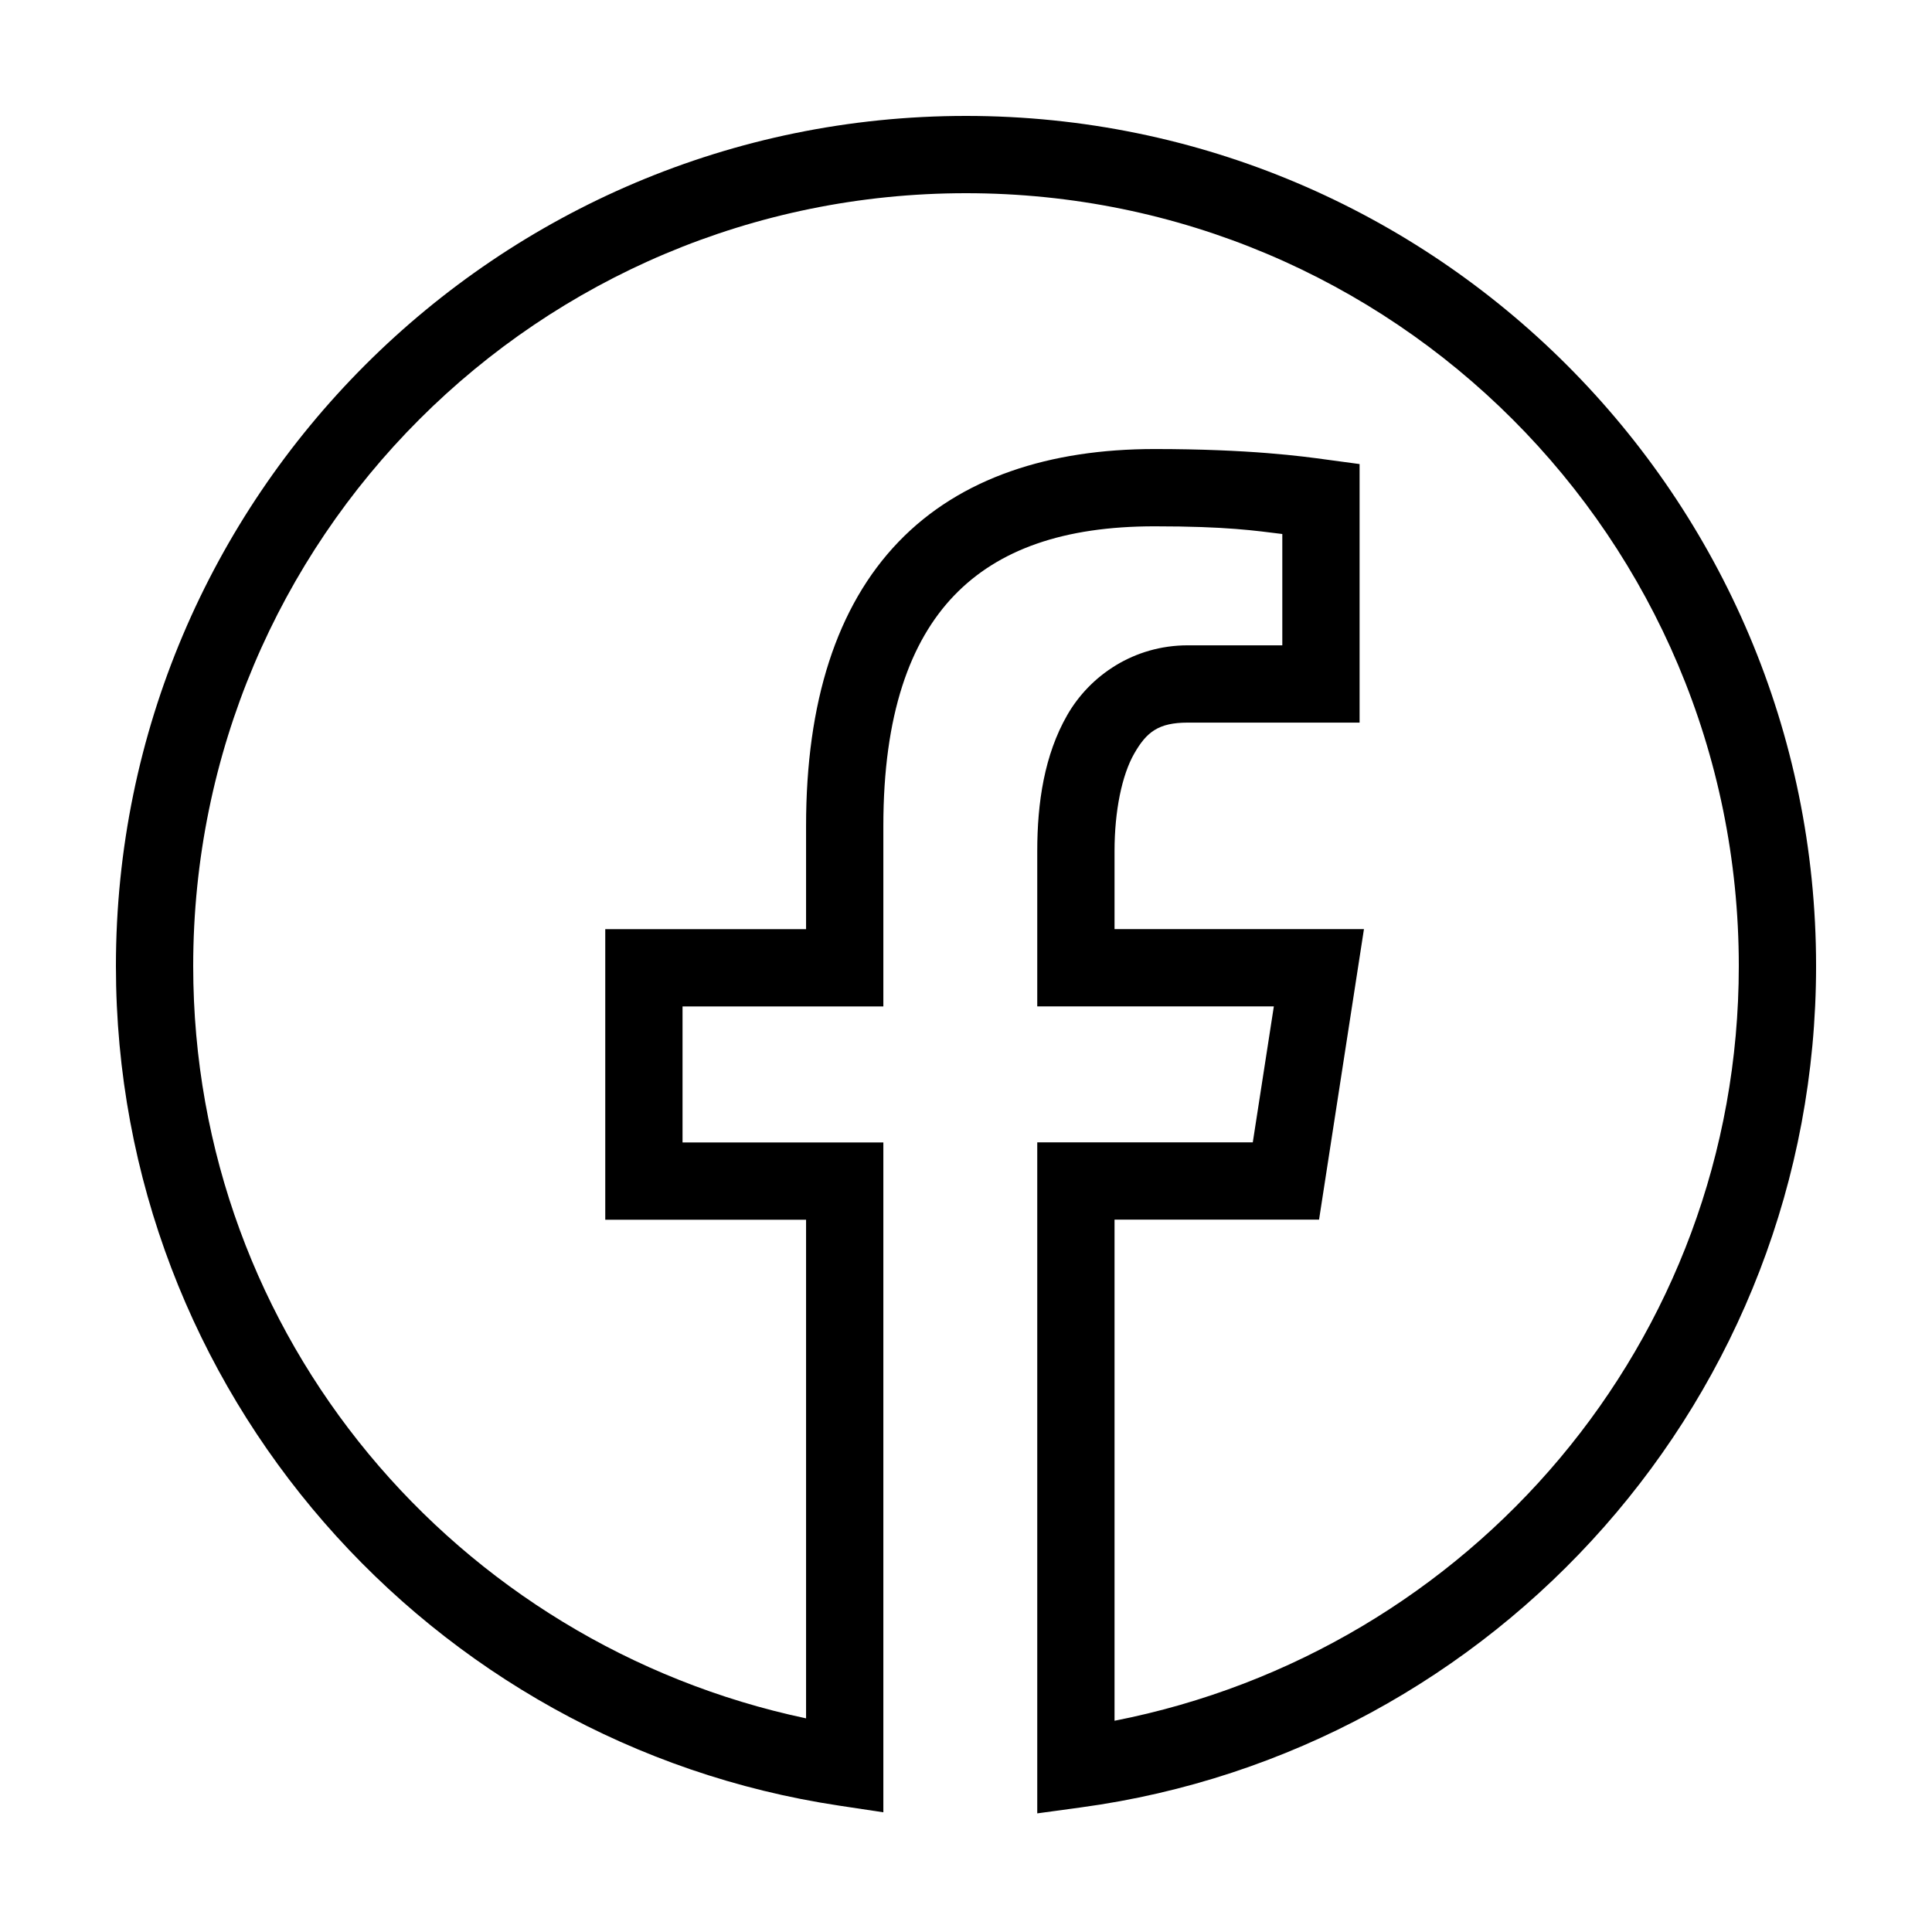
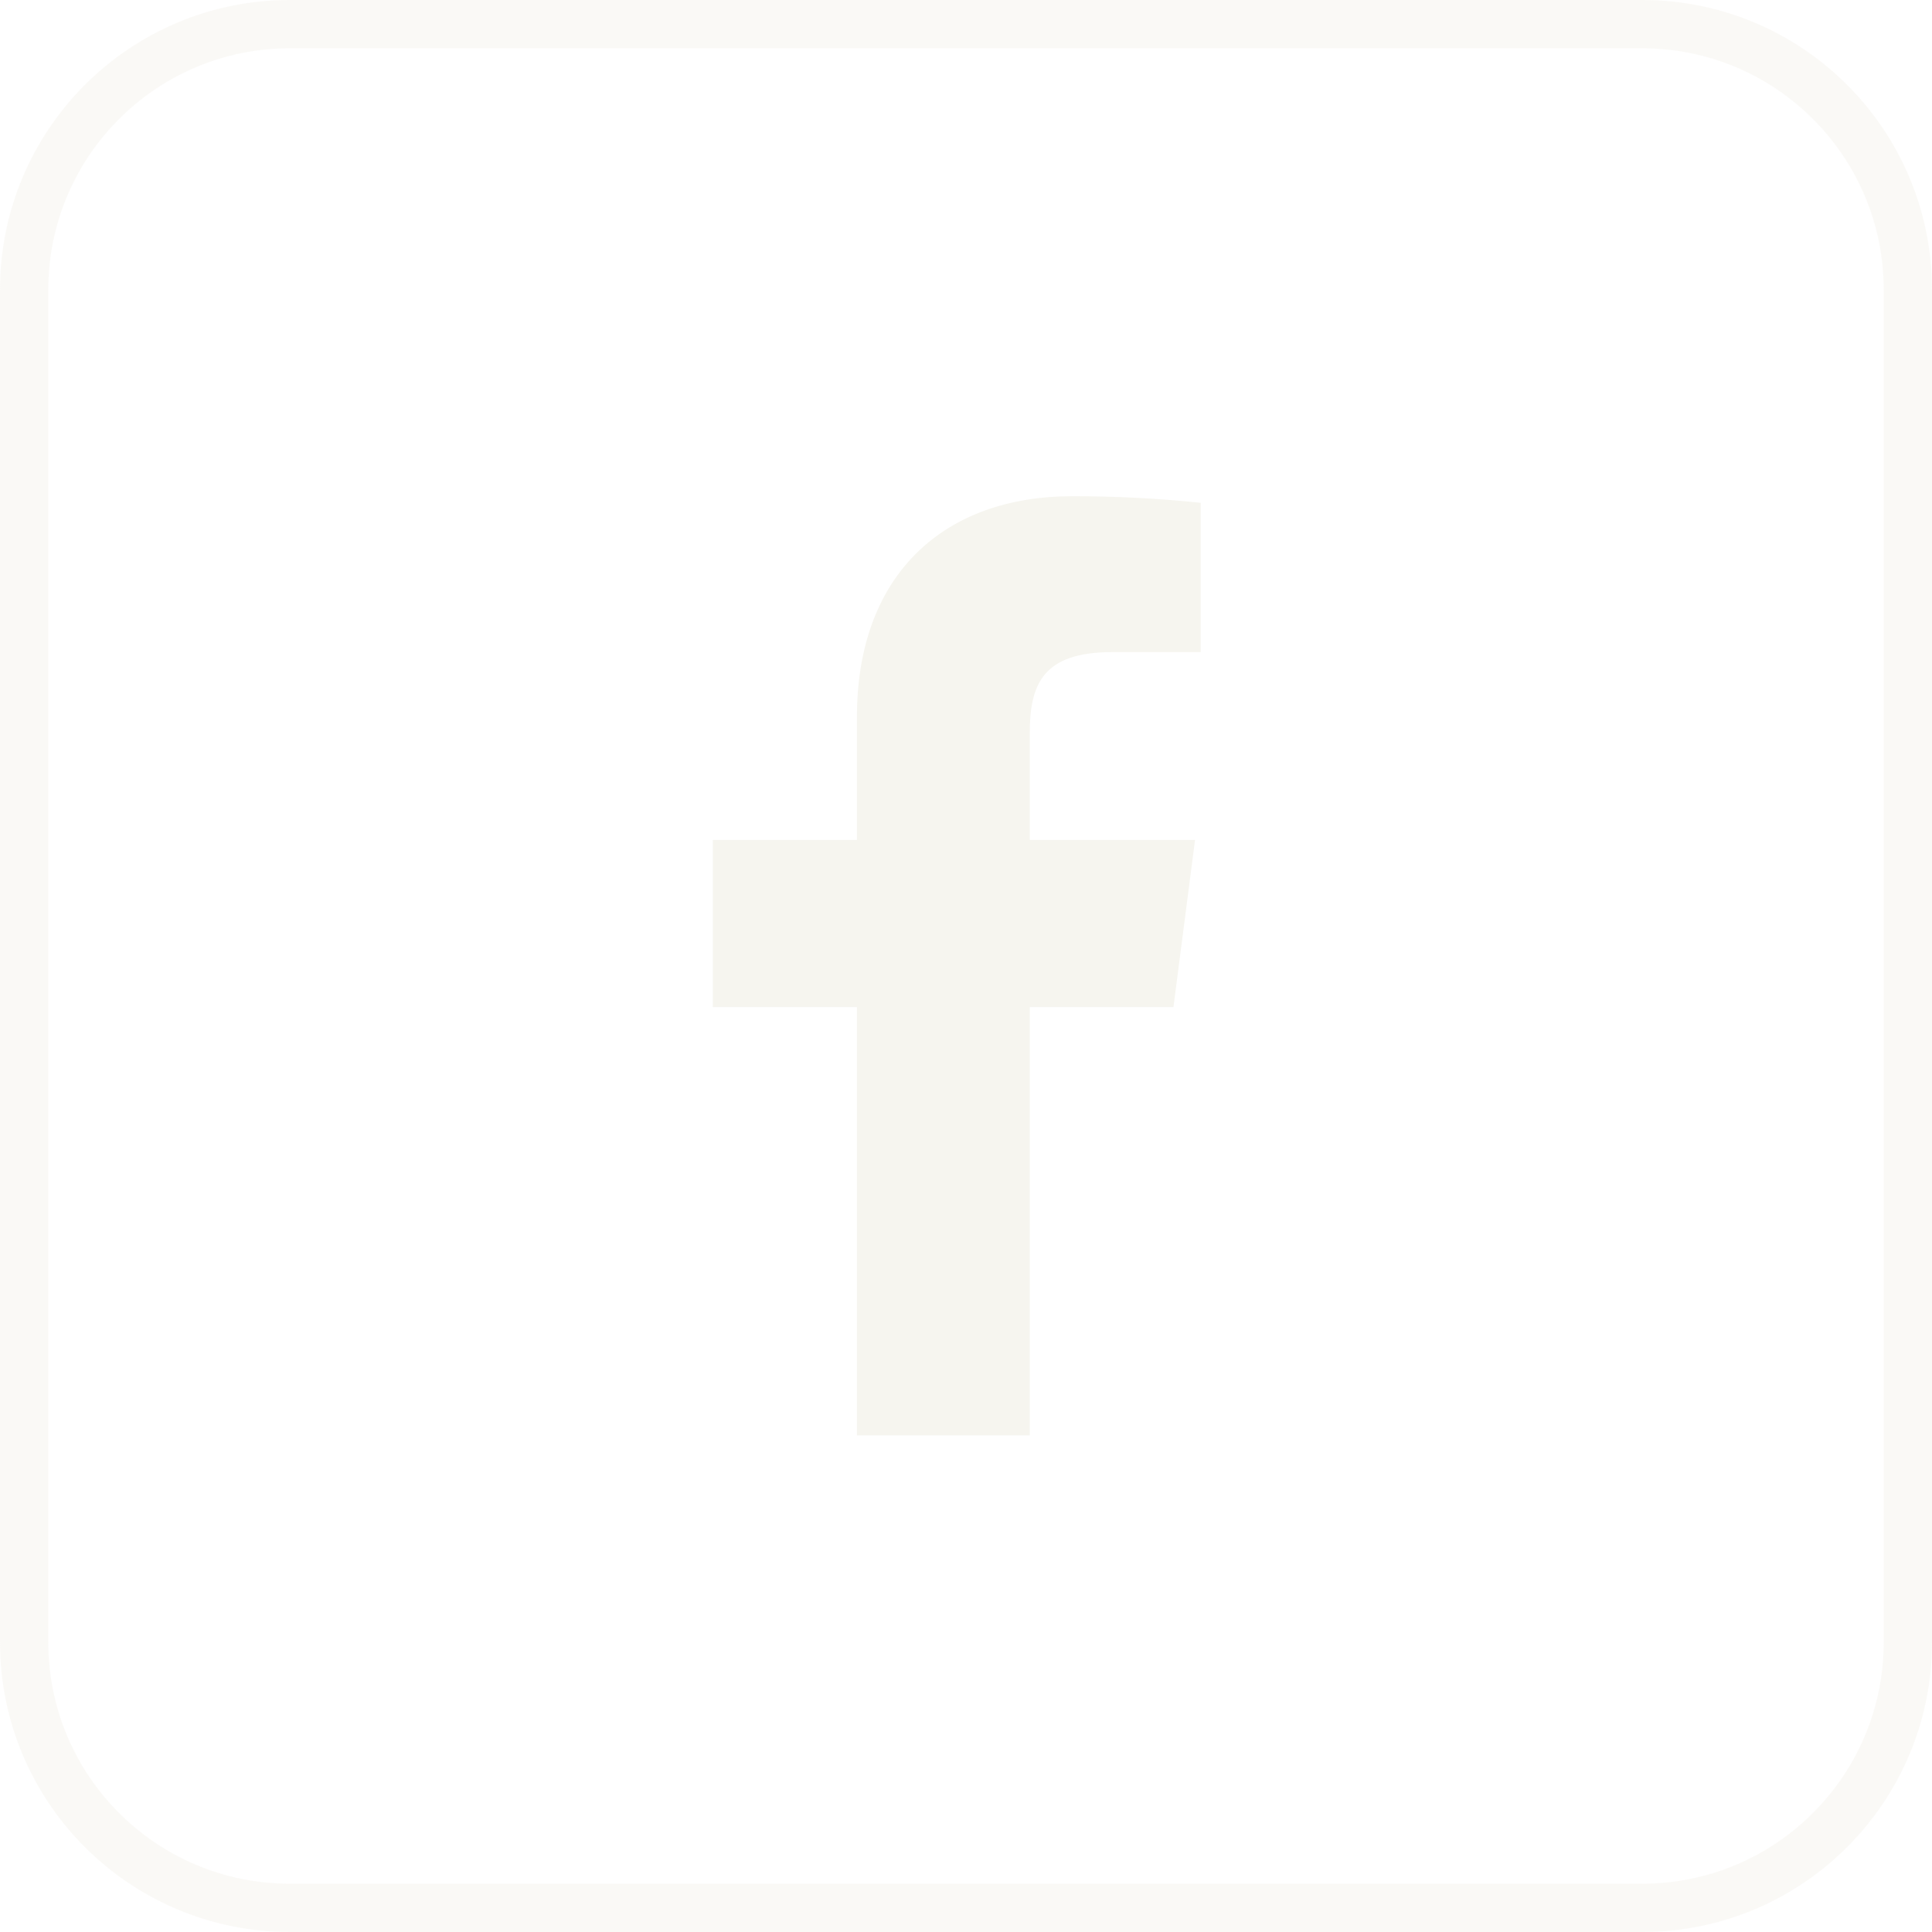
- <svg xmlns="http://www.w3.org/2000/svg" viewBox="0 0 50 50" width="50px" height="50px">
-   <path d="M 25 3 C 12.862 3 3 12.862 3 25 C 3 36.019 11.128 45.138 21.713 46.729 L 22.861 46.902 L 22.861 29.566 L 17.664 29.566 L 17.664 26.047 L 22.861 26.047 L 22.861 21.373 C 22.861 18.495 23.552 16.599 24.695 15.41 C 25.839 14.221 27.528 13.621 29.879 13.621 C 31.759 13.621 32.49 13.735 33.186 13.82 L 33.186 16.701 L 30.738 16.701 C 29.35 16.701 28.21 17.476 27.619 18.508 C 27.028 19.54 26.844 20.772 26.844 22.027 L 26.844 26.045 L 32.967 26.045 L 32.422 29.564 L 26.844 29.564 L 26.844 46.93 L 27.979 46.775 C 38.714 45.319 47 36.127 47 25 C 47 12.862 37.138 3 25 3 z M 25 5 C 36.058 5 45 13.942 45 25 C 45 34.73 38.036 42.732 28.844 44.533 L 28.844 31.564 L 34.137 31.564 L 35.299 24.045 L 28.844 24.045 L 28.844 22.027 C 28.844 20.99 29.034 20.06 29.354 19.502 C 29.673 18.944 29.982 18.701 30.738 18.701 L 35.186 18.701 L 35.186 12.01 L 34.318 11.893 C 33.719 11.811 32.349 11.621 29.879 11.621 C 27.176 11.621 24.856 12.357 23.254 14.023 C 21.652 15.689 20.861 18.17 20.861 21.373 L 20.861 24.047 L 15.664 24.047 L 15.664 31.566 L 20.861 31.566 L 20.861 44.471 C 11.817 42.555 5 34.624 5 25 C 5 13.942 13.942 5 25 5 z" />
+ <svg xmlns="http://www.w3.org/2000/svg" width="40" height="40" viewBox="0 0 40 40" fill="none">
+   <rect x="0.5" y="0.5" width="39" height="39" rx="5.5" stroke="#F6F5EF" stroke-opacity="0.5" />
+   <path d="M23.031 13.501H24.859V10.41C23.974 10.318 23.085 10.272 22.195 10.274C19.551 10.274 17.742 11.887 17.742 14.843V17.39H14.758V20.851H17.742V29.718H21.32V20.851H24.295L24.742 17.39H21.32V15.183C21.32 14.162 21.593 13.501 23.031 13.501Z" fill="#F6F5EF" />
</svg>
